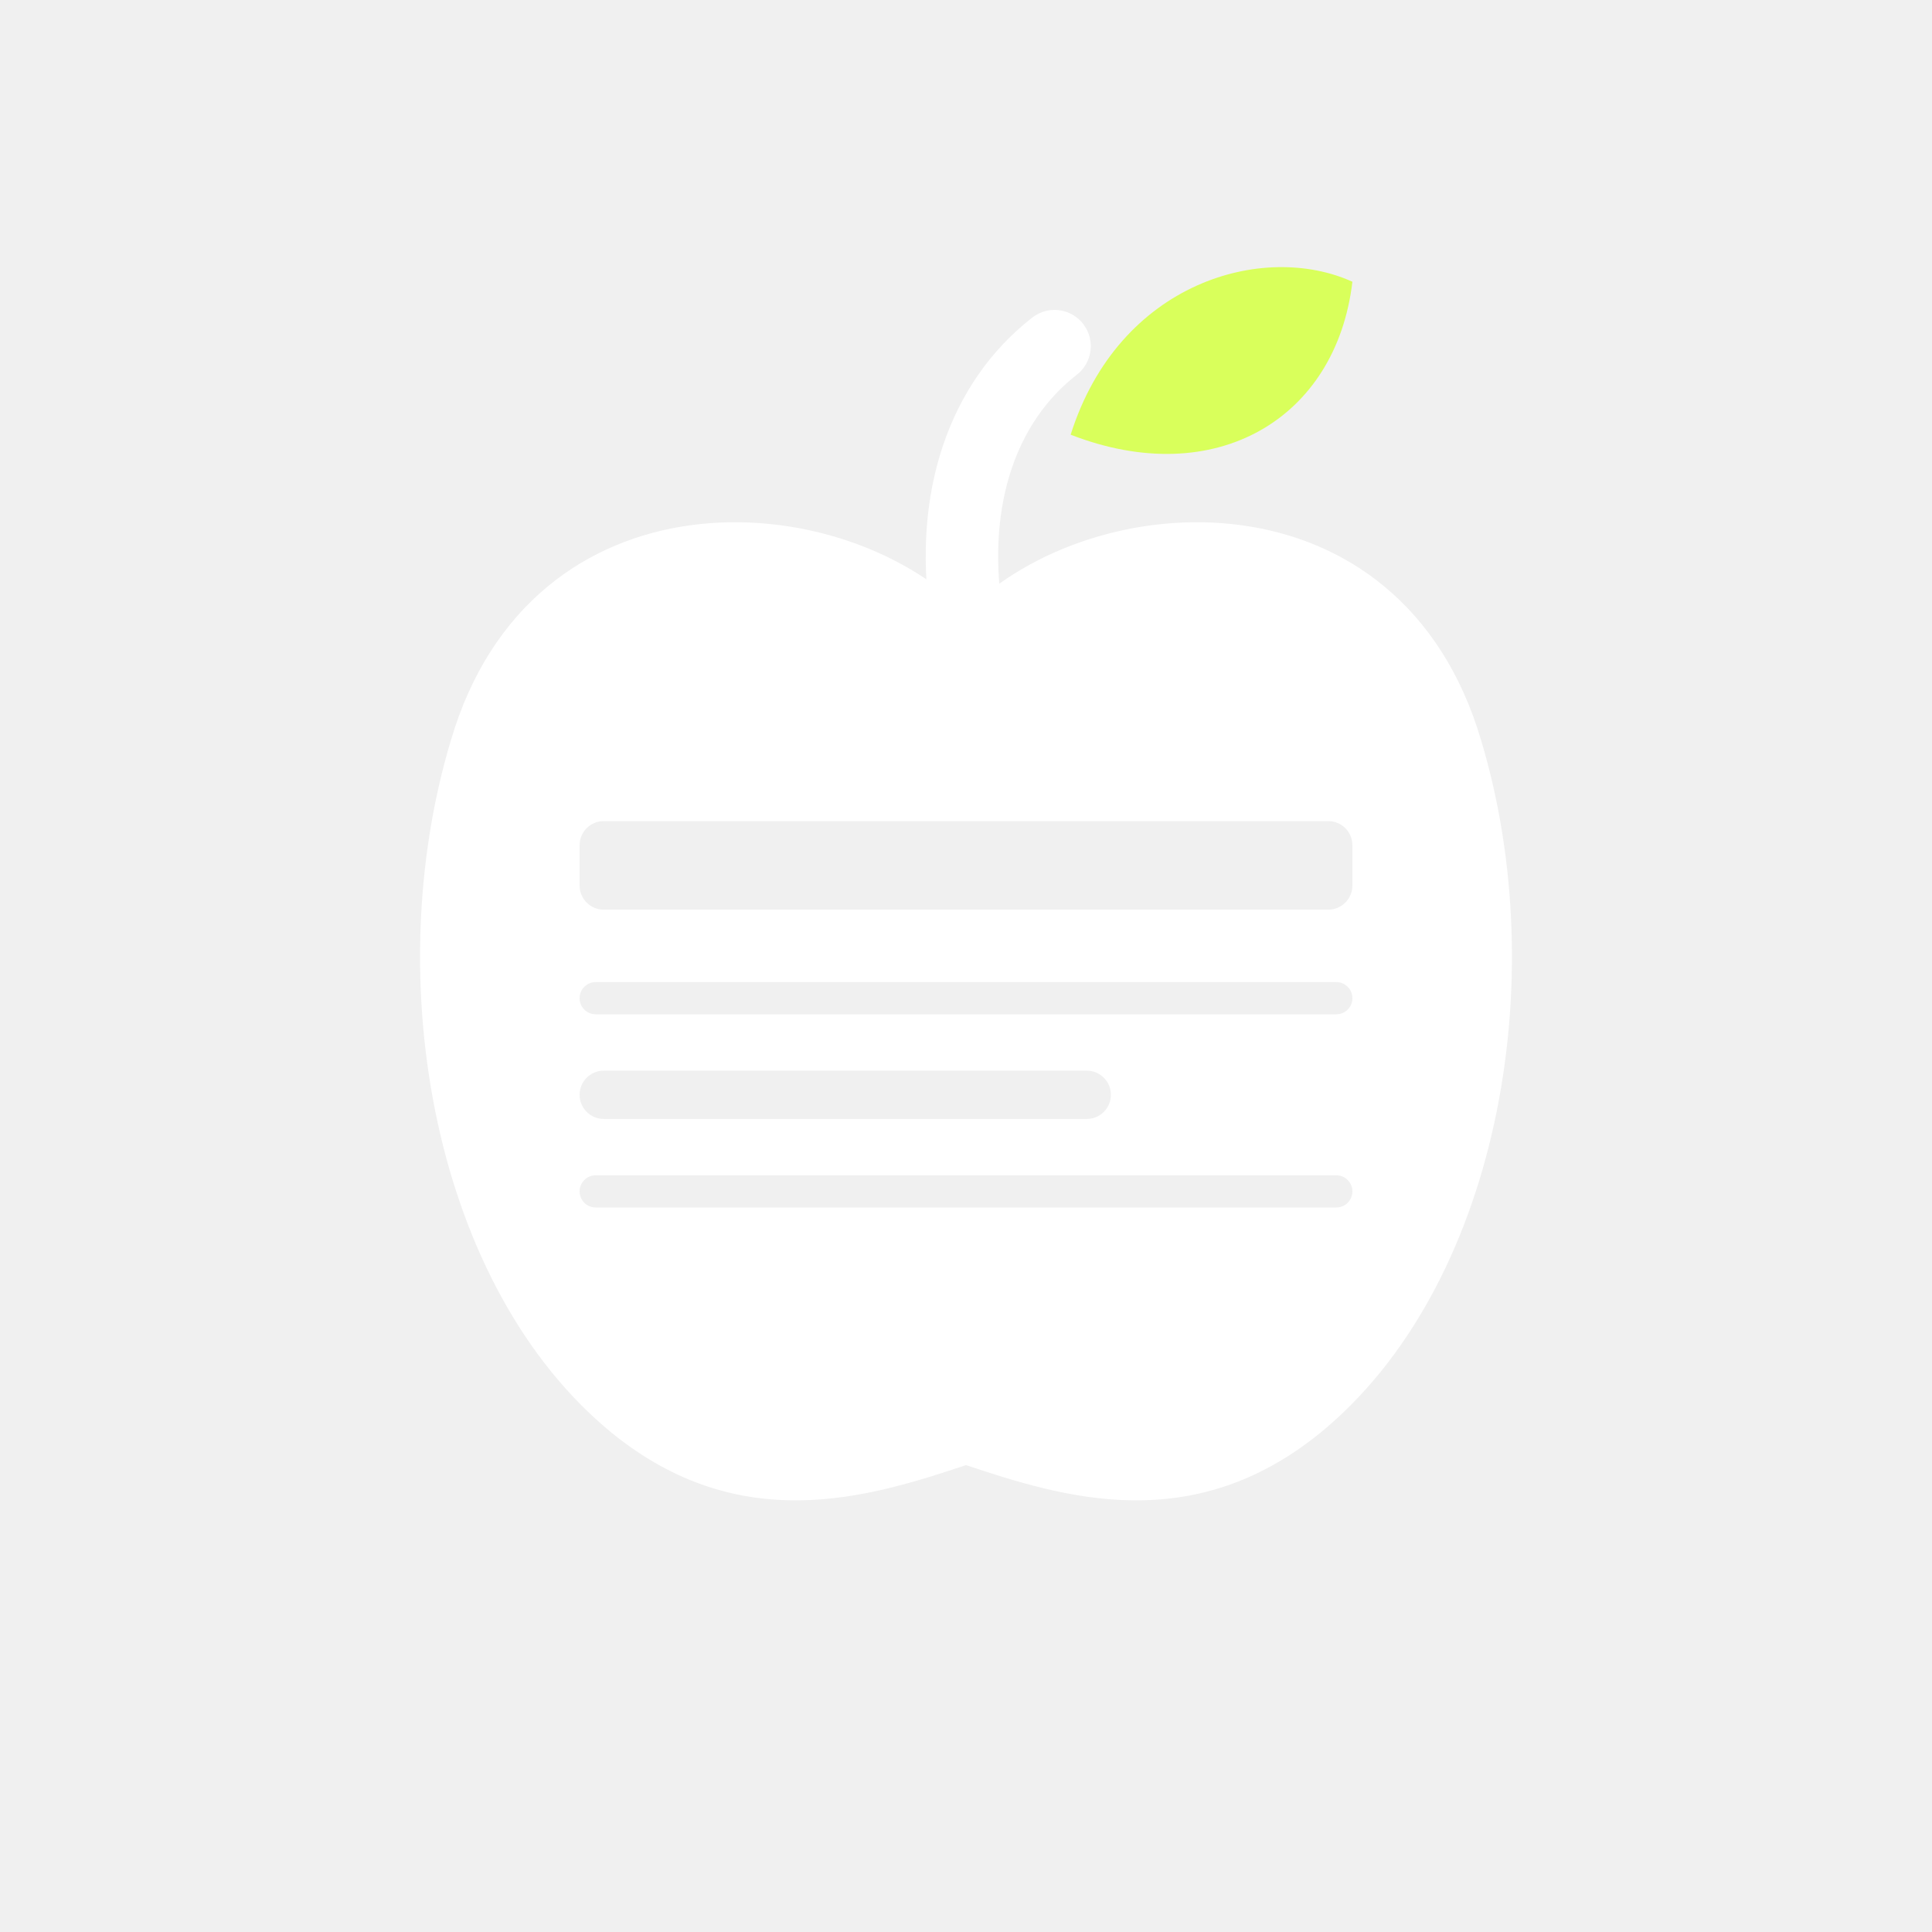
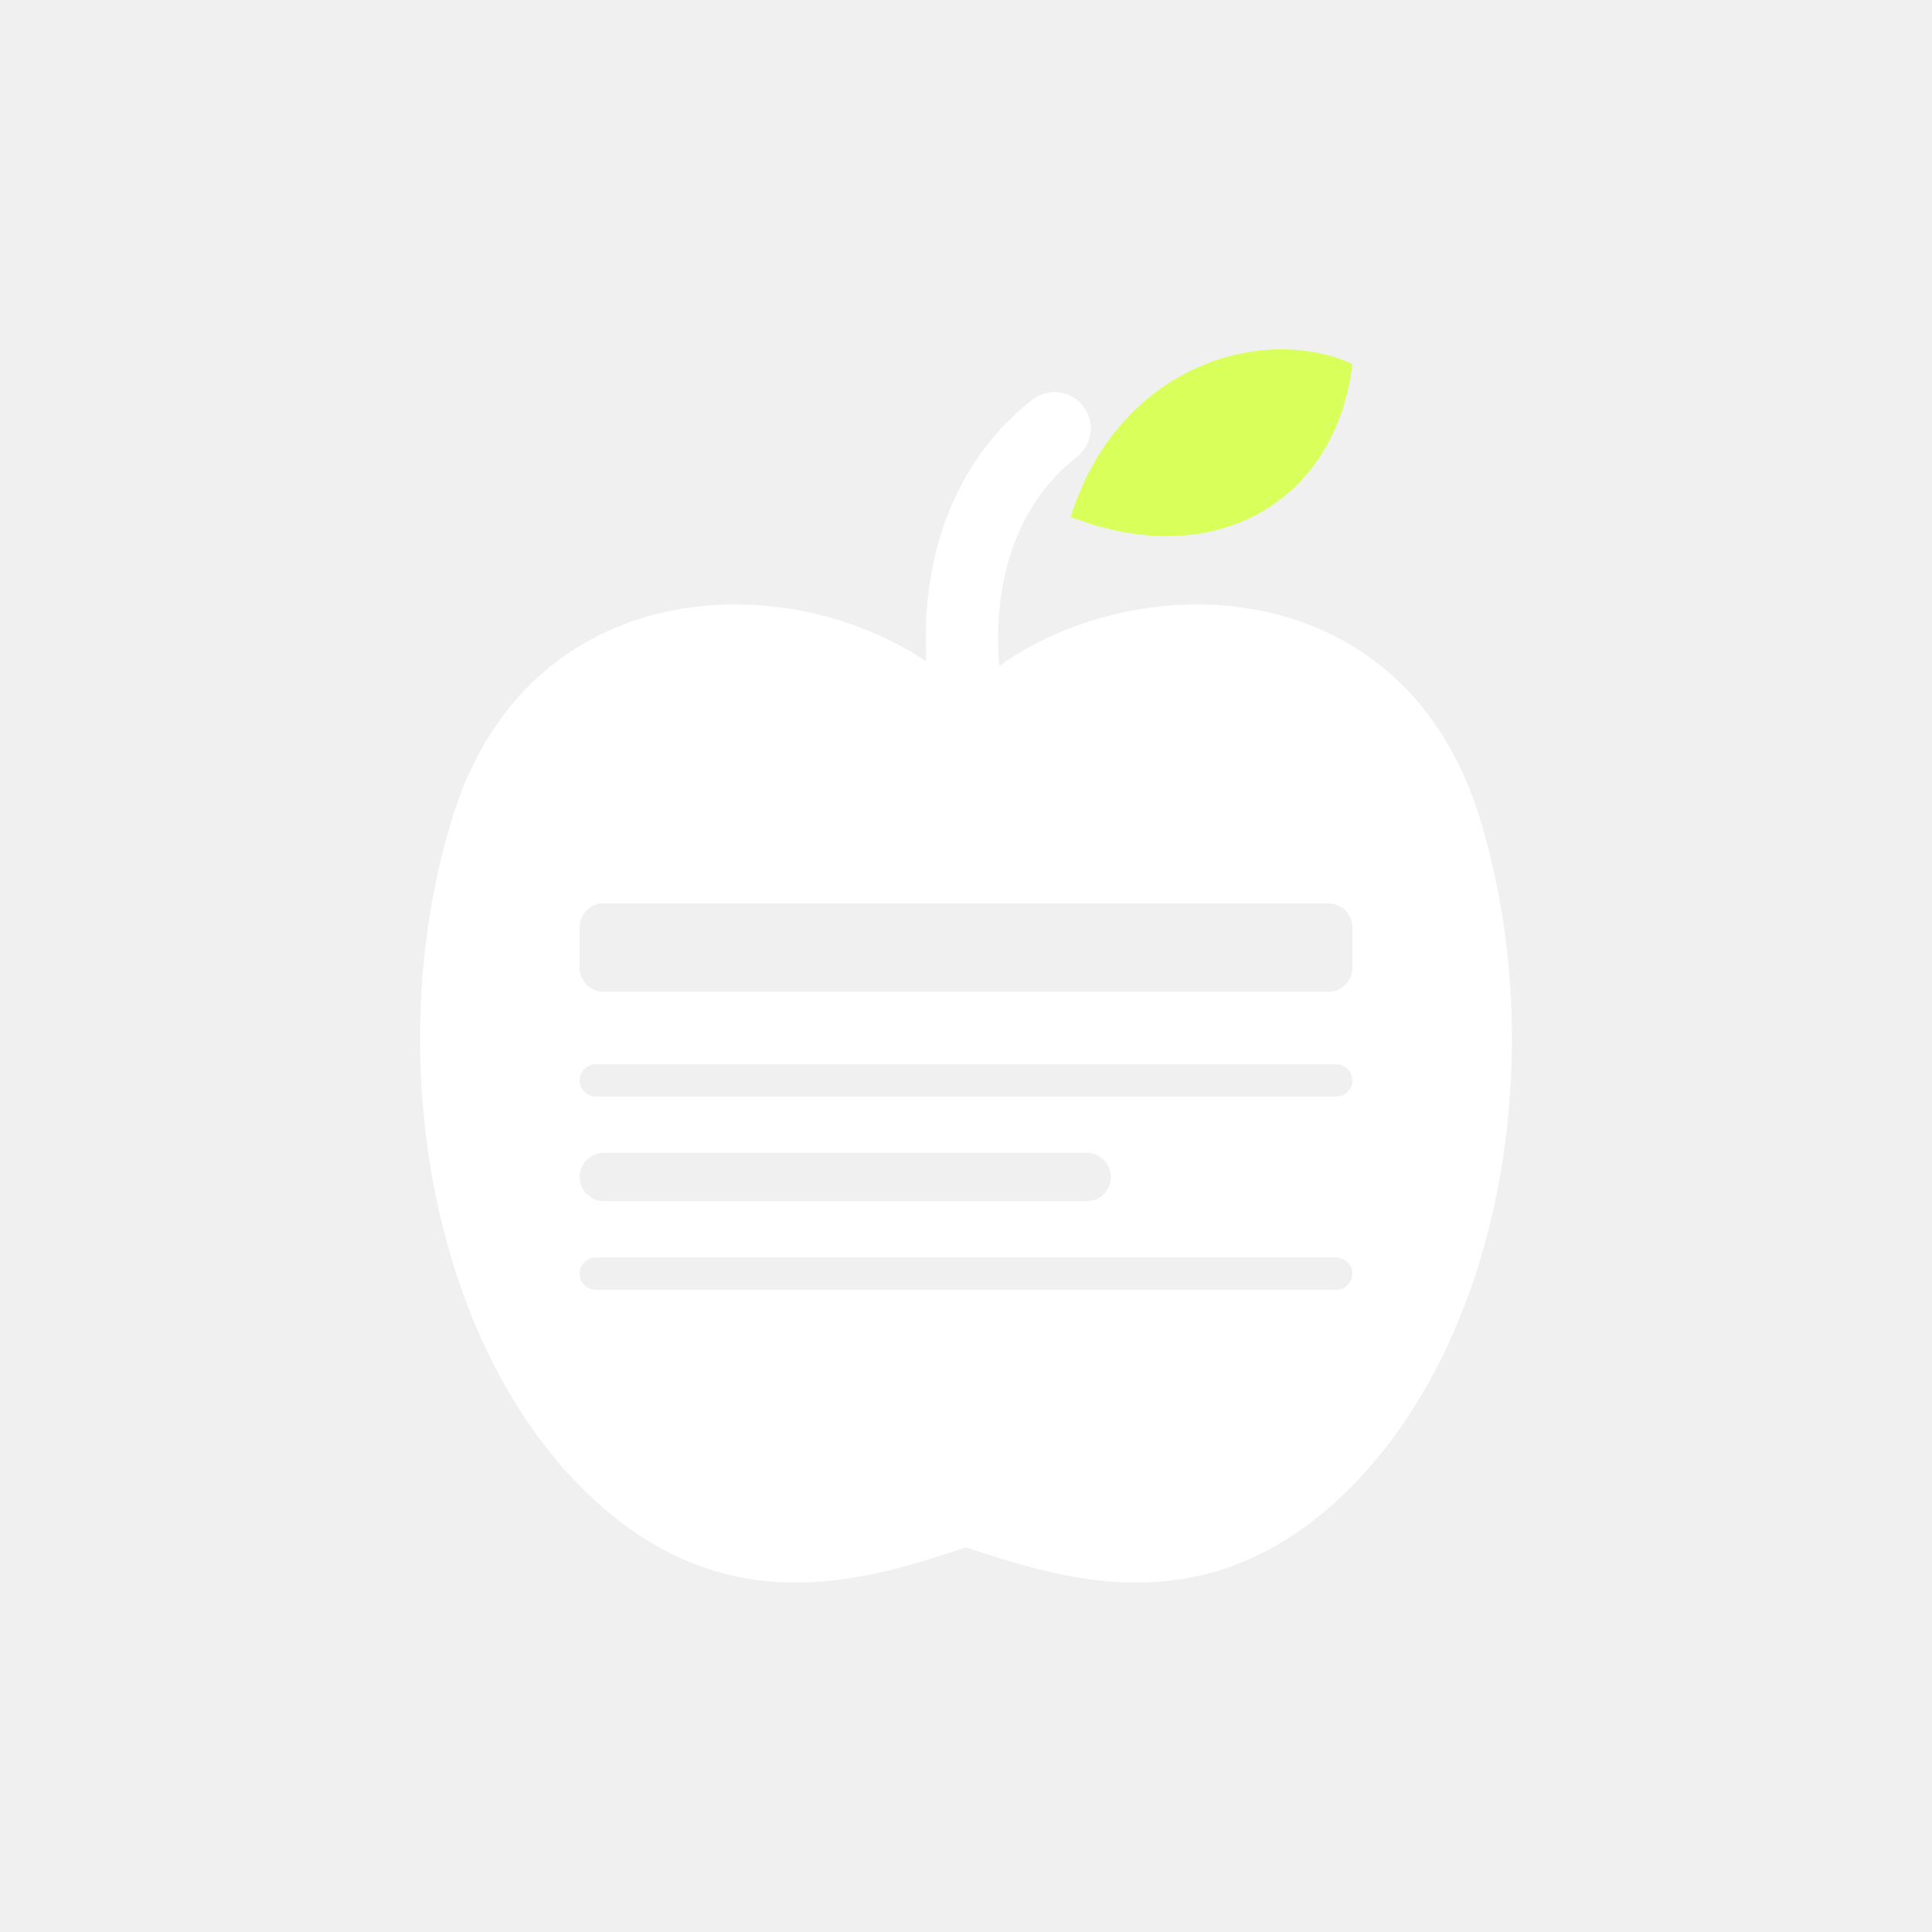
<svg xmlns="http://www.w3.org/2000/svg" viewBox="0 0 192 192" role="img" aria-labelledby="title">
-   <path fill="#FFFFFF" fill-rule="evenodd" d="M 96 60.8 C 83.2 48 52.8 46.4 44.8 73.6 C 37.6 97.6 43.2 128 60.8 142.4 C 73.6 152.8 86.4 148.8 96 145.6 C 105.6 148.8 118.4 152.8 131.2 142.4 C 148.8 128 154.4 97.6 147.2 73.6 C 139.2 46.4 108.8 48 96 60.8 Z M 60.0 81.6 H 132.0 A 2.4 2.4 0 0 1 134.4 84.0 V 88 A 2.4 2.4 0 0 1 132.0 90.4 H 60.0 A 2.4 2.4 0 0 1 57.6 88 V 84.0 A 2.4 2.4 0 0 1 60.0 81.6 Z M 59.2 97.6 H 132.8 A 1.6 1.6 0 0 1 134.4 99.2 V 99.2 A 1.6 1.6 0 0 1 132.8 100.8 H 59.2 A 1.6 1.6 0 0 1 57.6 99.2 V 99.2 A 1.6 1.6 0 0 1 59.2 97.6 Z M 60.0 106.4 H 108.0 A 2.4 2.4 0 0 1 110.4 108.8 V 108.8 A 2.4 2.4 0 0 1 108.0 111.2 H 60.0 A 2.4 2.4 0 0 1 57.6 108.8 V 108.8 A 2.4 2.4 0 0 1 60.0 106.4 Z M 59.2 116.8 H 132.8 A 1.6 1.6 0 0 1 134.4 118.4 V 118.4 A 1.6 1.6 0 0 1 132.8 120.0 H 59.2 A 1.6 1.6 0 0 1 57.6 118.4 V 118.4 A 1.6 1.6 0 0 1 59.2 116.8 Z" />
-   <path d="M 96 60.8 C 94.4 49.6 97.6 40 104.8 34.4" fill="none" stroke="#FFFFFF" stroke-width="7.2" stroke-linecap="round" />
-   <path fill="#D9FF5B" d="M 106.4 43.2 C 111.2 28 125.6 24 134.4 28 C 132.8 41.6 120.8 48.8 106.4 43.2 Z" />
+   <g transform="translate(0 8.17)">
+     <path fill="#FFFFFF" fill-rule="evenodd" d="M 96 60.8 C 83.2 48 52.8 46.4 44.8 73.6 C 37.6 97.6 43.2 128 60.8 142.4 C 73.6 152.8 86.4 148.8 96 145.6 C 105.6 148.8 118.4 152.8 131.2 142.4 C 148.8 128 154.4 97.6 147.2 73.6 C 139.2 46.4 108.8 48 96 60.8 Z M 60.0 81.6 H 132.0 A 2.4 2.4 0 0 1 134.4 84.0 V 88 A 2.4 2.4 0 0 1 132.0 90.4 H 60.0 A 2.4 2.4 0 0 1 57.6 88 V 84.0 A 2.4 2.4 0 0 1 60.0 81.6 Z M 59.2 97.6 H 132.8 A 1.6 1.6 0 0 1 134.4 99.2 V 99.2 A 1.6 1.6 0 0 1 132.8 100.8 H 59.2 A 1.6 1.6 0 0 1 57.6 99.2 V 99.2 A 1.6 1.6 0 0 1 59.2 97.6 Z M 60.0 106.4 H 108.0 A 2.4 2.4 0 0 1 110.4 108.8 V 108.8 A 2.4 2.4 0 0 1 108.0 111.2 H 60.0 A 2.4 2.4 0 0 1 57.6 108.8 V 108.8 A 2.4 2.4 0 0 1 60.0 106.4 Z M 59.2 116.8 H 132.8 A 1.6 1.6 0 0 1 134.4 118.4 V 118.4 A 1.6 1.6 0 0 1 132.8 120.0 H 59.2 A 1.6 1.6 0 0 1 57.6 118.4 V 118.4 A 1.6 1.6 0 0 1 59.2 116.8 Z" />
+     <path d="M 96 60.8 C 94.4 49.6 97.6 40 104.8 34.4" fill="none" stroke="#FFFFFF" stroke-width="7.2" stroke-linecap="round" />
+     <path fill="#D9FF5B" d="M 106.4 43.2 C 111.2 28 125.6 24 134.4 28 C 132.8 41.6 120.8 48.8 106.4 43.2 Z" />
+   </g>
</svg>
